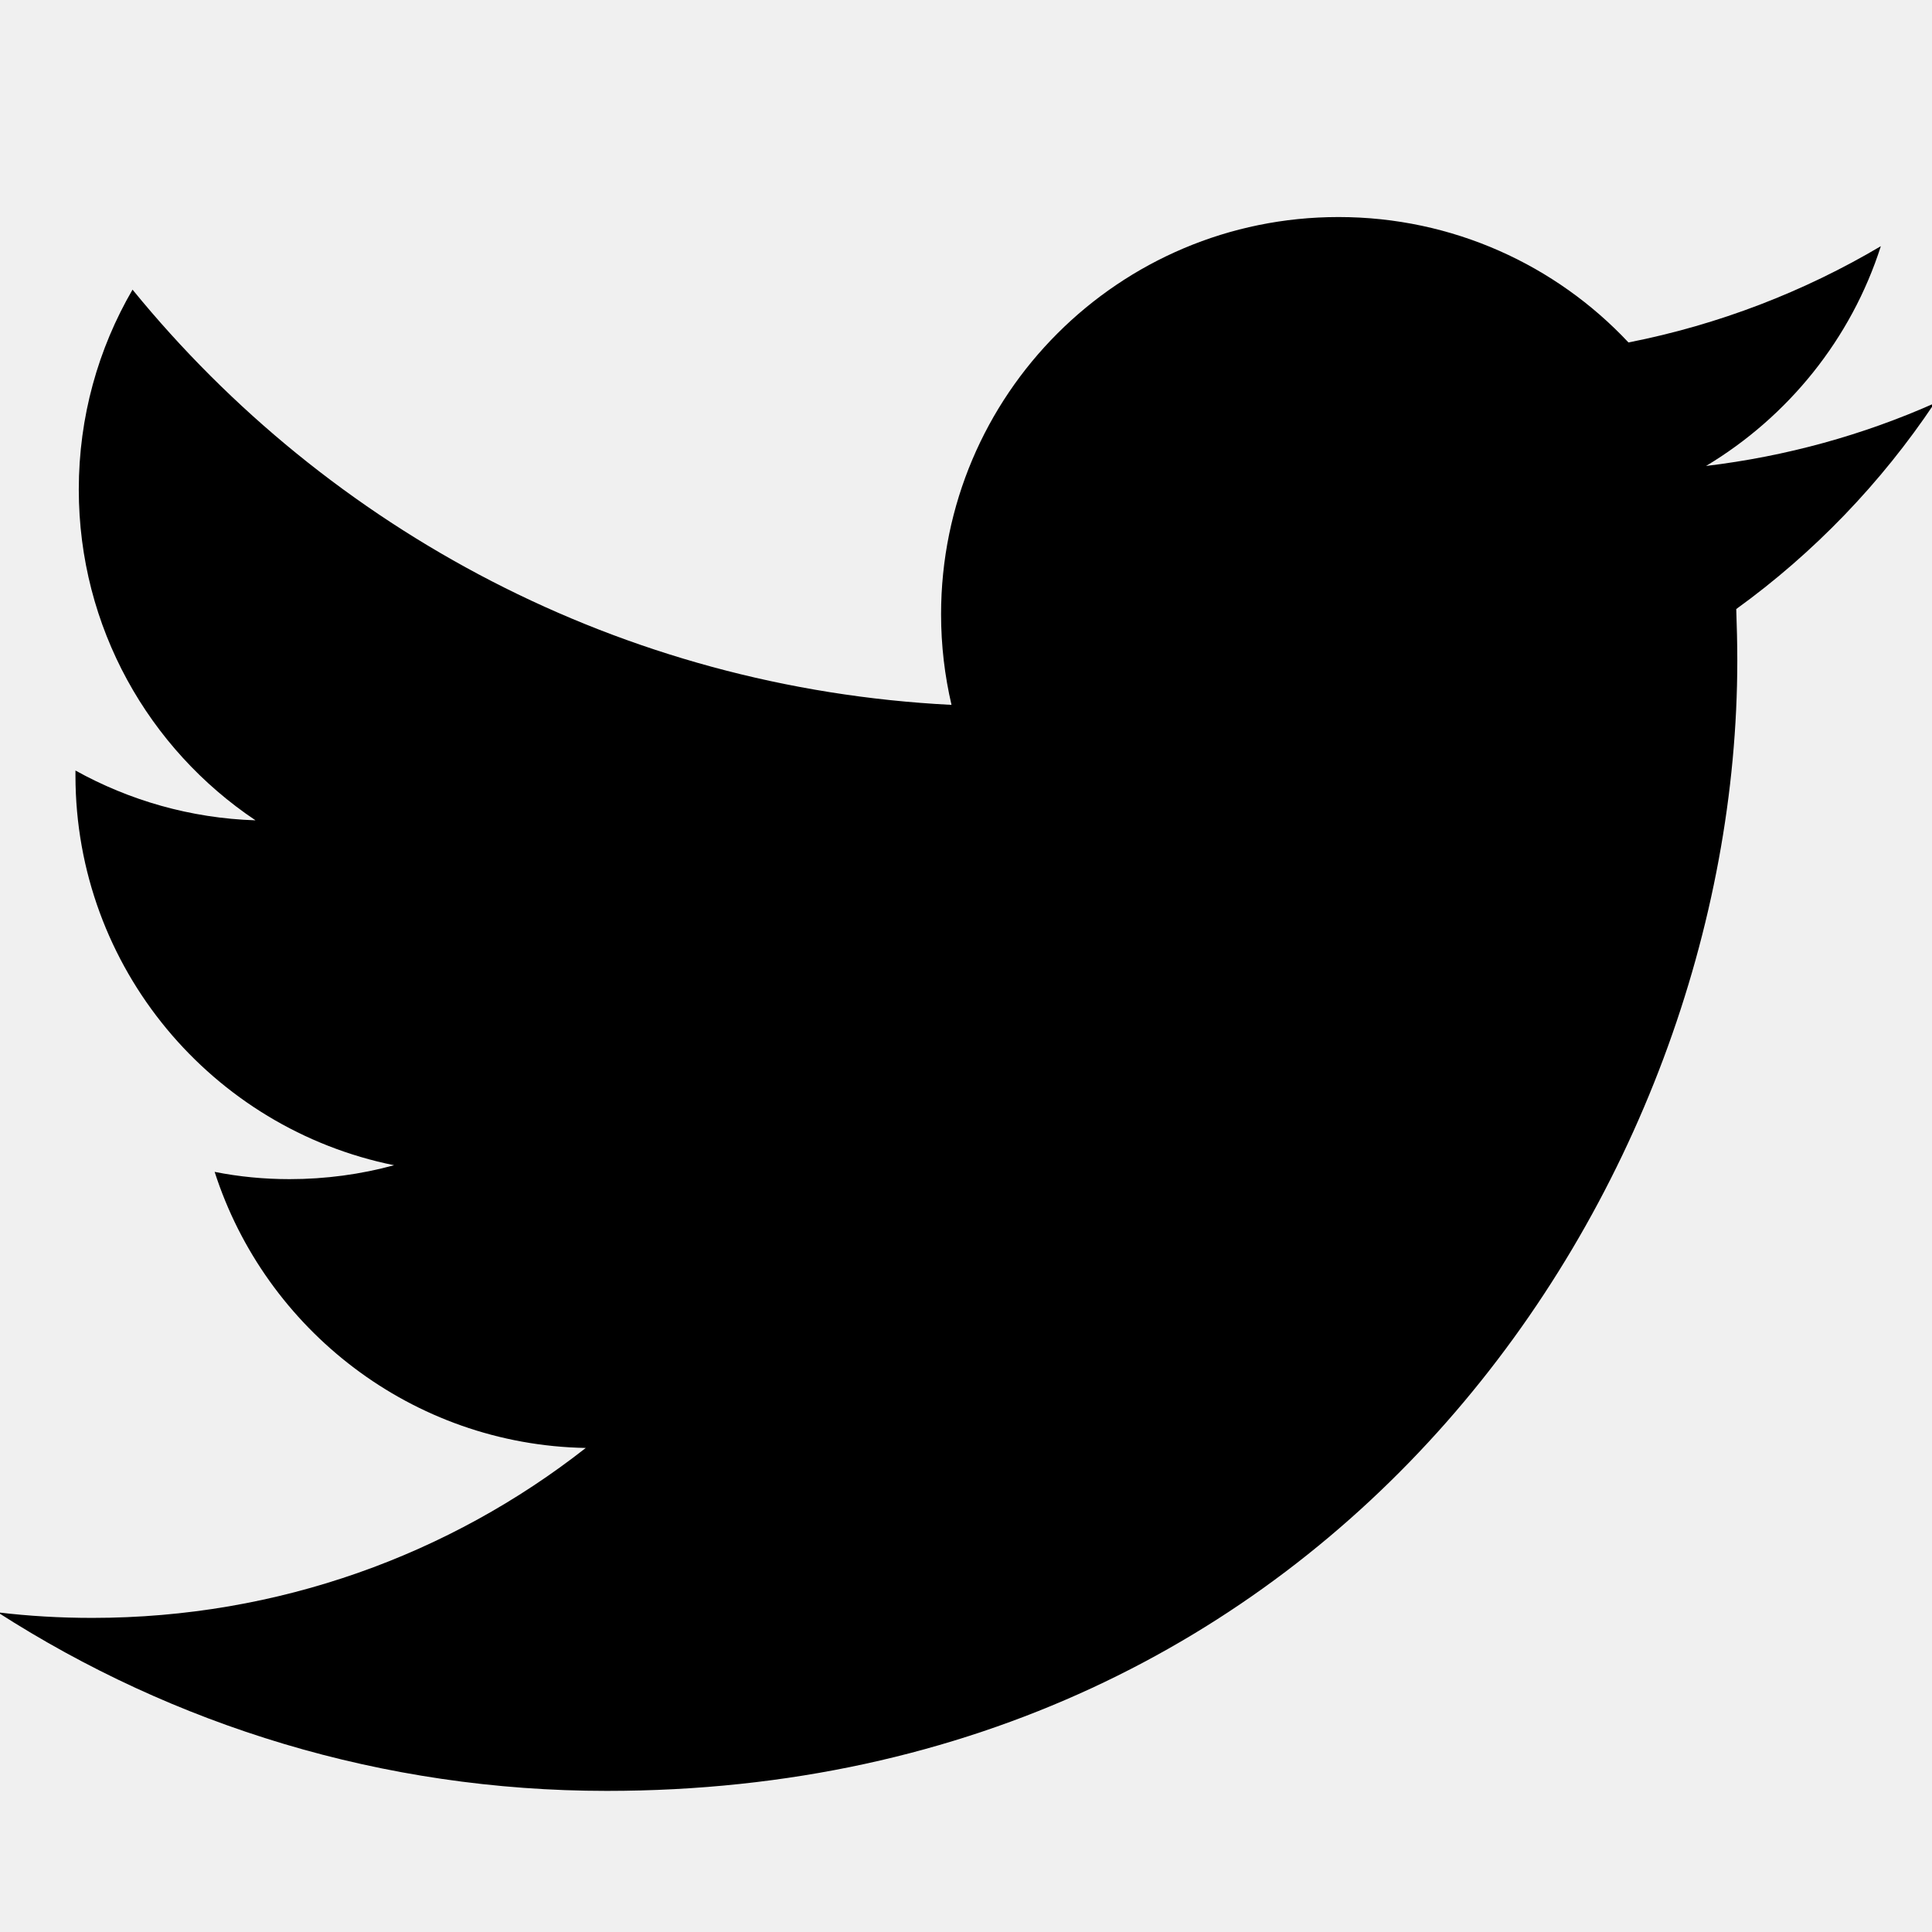
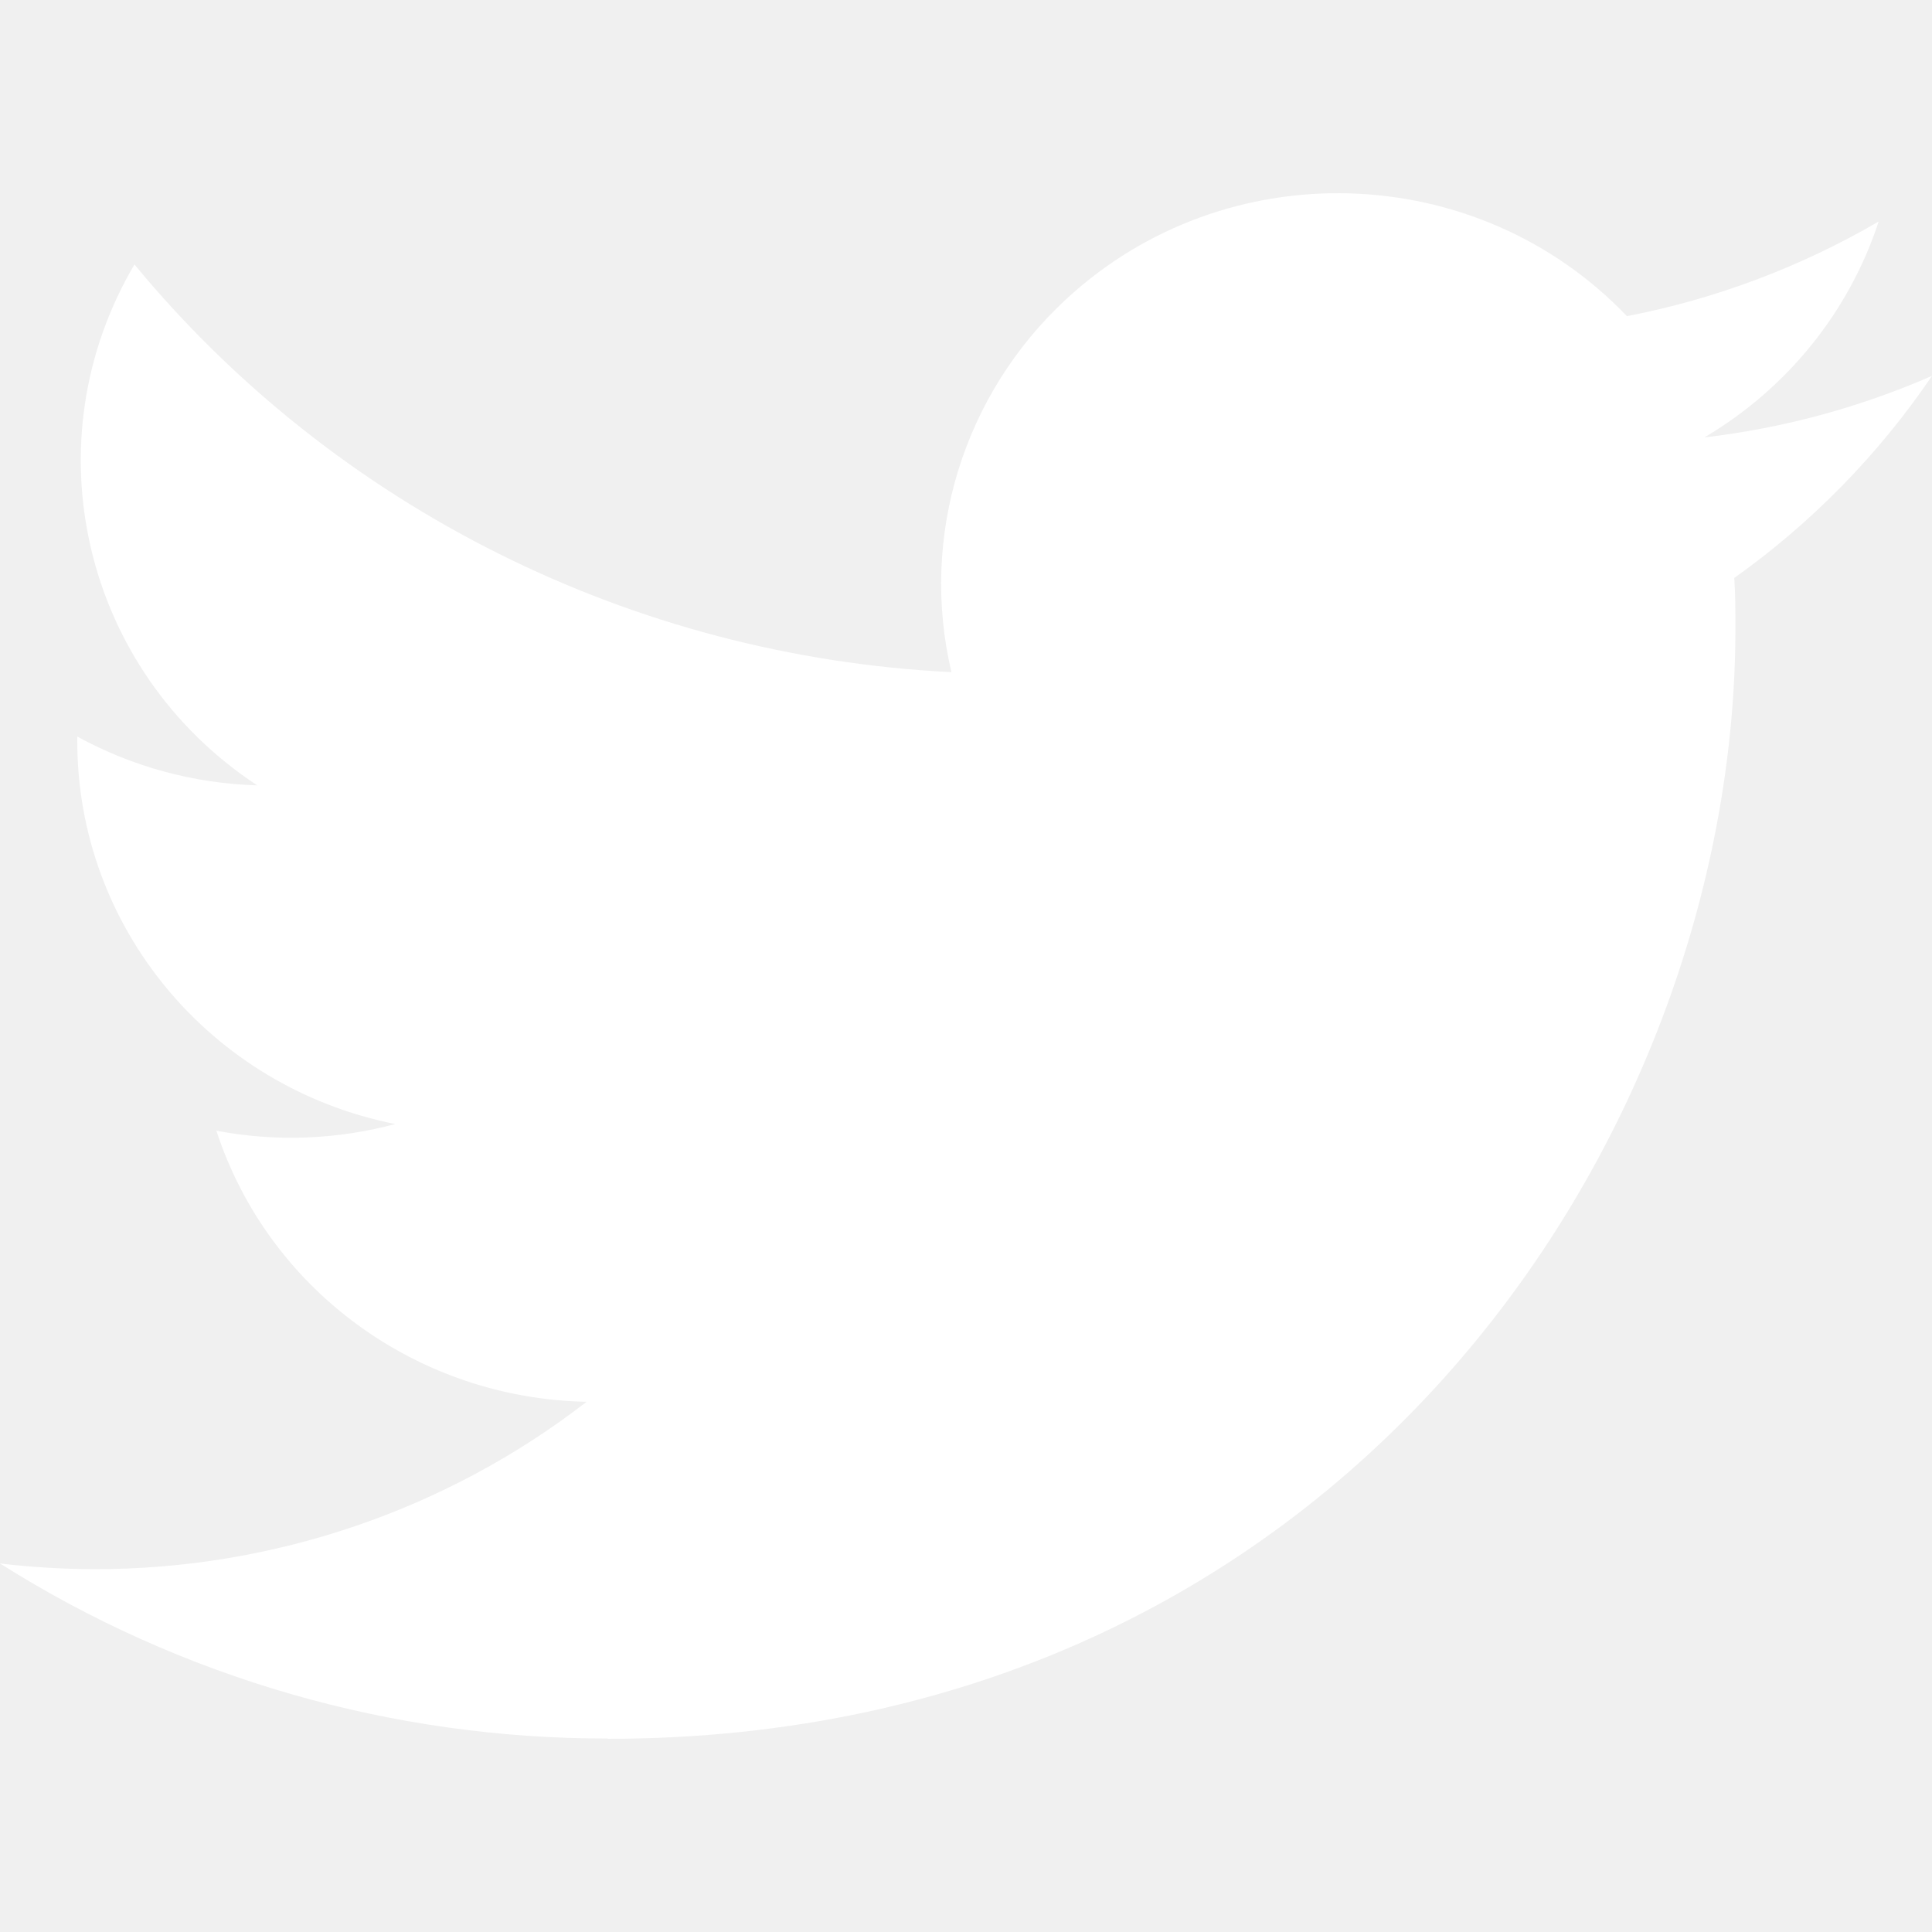
- <svg xmlns="http://www.w3.org/2000/svg" viewBox="0 0 50 50" width="50px" height="50px">
-   <path d="M 50.062 10.438 C 48.215 11.258 46.234 11.809 44.152 12.059 C 46.277 10.785 47.91 8.77 48.676 6.371 C 46.691 7.547 44.484 8.402 42.145 8.863 C 40.27 6.863 37.598 5.617 34.641 5.617 C 28.961 5.617 24.355 10.219 24.355 15.898 C 24.355 16.703 24.449 17.488 24.625 18.242 C 16.078 17.812 8.504 13.719 3.43 7.496 C 2.543 9.02 2.039 10.785 2.039 12.668 C 2.039 16.234 3.852 19.383 6.613 21.23 C 4.926 21.176 3.34 20.711 1.953 19.941 C 1.953 19.984 1.953 20.027 1.953 20.07 C 1.953 25.055 5.5 29.207 10.199 30.156 C 9.34 30.391 8.43 30.516 7.492 30.516 C 6.828 30.516 6.184 30.453 5.555 30.328 C 6.867 34.41 10.664 37.391 15.16 37.473 C 11.645 40.23 7.211 41.871 2.391 41.871 C 1.559 41.871 0.742 41.824 -0.059 41.727 C 4.488 44.648 9.895 46.348 15.703 46.348 C 34.617 46.348 44.961 30.68 44.961 17.094 C 44.961 16.648 44.949 16.199 44.934 15.762 C 46.941 14.312 48.684 12.5 50.062 10.438 Z" />
+ <svg xmlns="http://www.w3.org/2000/svg" viewBox="0 -2 20 20" version="1.1" fill="#000000">
+   <g id="SVGRepo_bgCarrier" stroke-width="0" />
+   <g id="SVGRepo_tracerCarrier" stroke-linecap="round" stroke-linejoin="round" />
+   <g id="SVGRepo_iconCarrier">
+     <defs> </defs>
+     <g id="Page-1" stroke="none" stroke-width="1" fill="none" fill-rule="evenodd">
+       <g id="Dribbble-Light-Preview" transform="translate(-60, -7521)" fill="#ffffff">
+         <g id="icons" transform="translate(56, 160)">
+           <path d="M10.29,7377 C17.837,7377 21.965,7370.844 21.965,7365.505 C21.965,7365.33 21.965,7365.156 21.953,7364.983 C22.756,7364.412 23.449,7363.703 24,7362.891 C23.252,7363.218 22.457,7363.433 21.644,7363.528 C22.5,7363.022 23.141,7362.229 23.448,7361.293 C22.642,7361.763 21.761,7362.095 20.842,7362.273 C19.288,7360.647 16.689,7360.568 15.036,7362.098 C13.971,7363.084 13.518,7364.555 13.849,7365.958 C10.55,7365.795 7.476,7364.261 5.392,7361.738 C4.303,7363.584 4.86,7365.945 6.663,7367.13 C6.01,7367.111 5.371,7366.938 4.8,7366.625 L4.8,7366.676 C4.801,7368.599 6.178,7370.255 8.092,7370.636 C7.488,7370.798 6.854,7370.822 6.24,7370.705 C6.777,7372.351 8.318,7373.478 10.073,7373.511 C8.62,7374.635 6.825,7375.246 4.977,7375.244 C4.651,7375.243 4.325,7375.224 4,7375.185 C5.877,7376.371 8.06,7377 10.29,7376.997" id="twitter-[#154]"> </path>
+         </g>
+       </g>
+     </g>
+   </g>
</svg>
